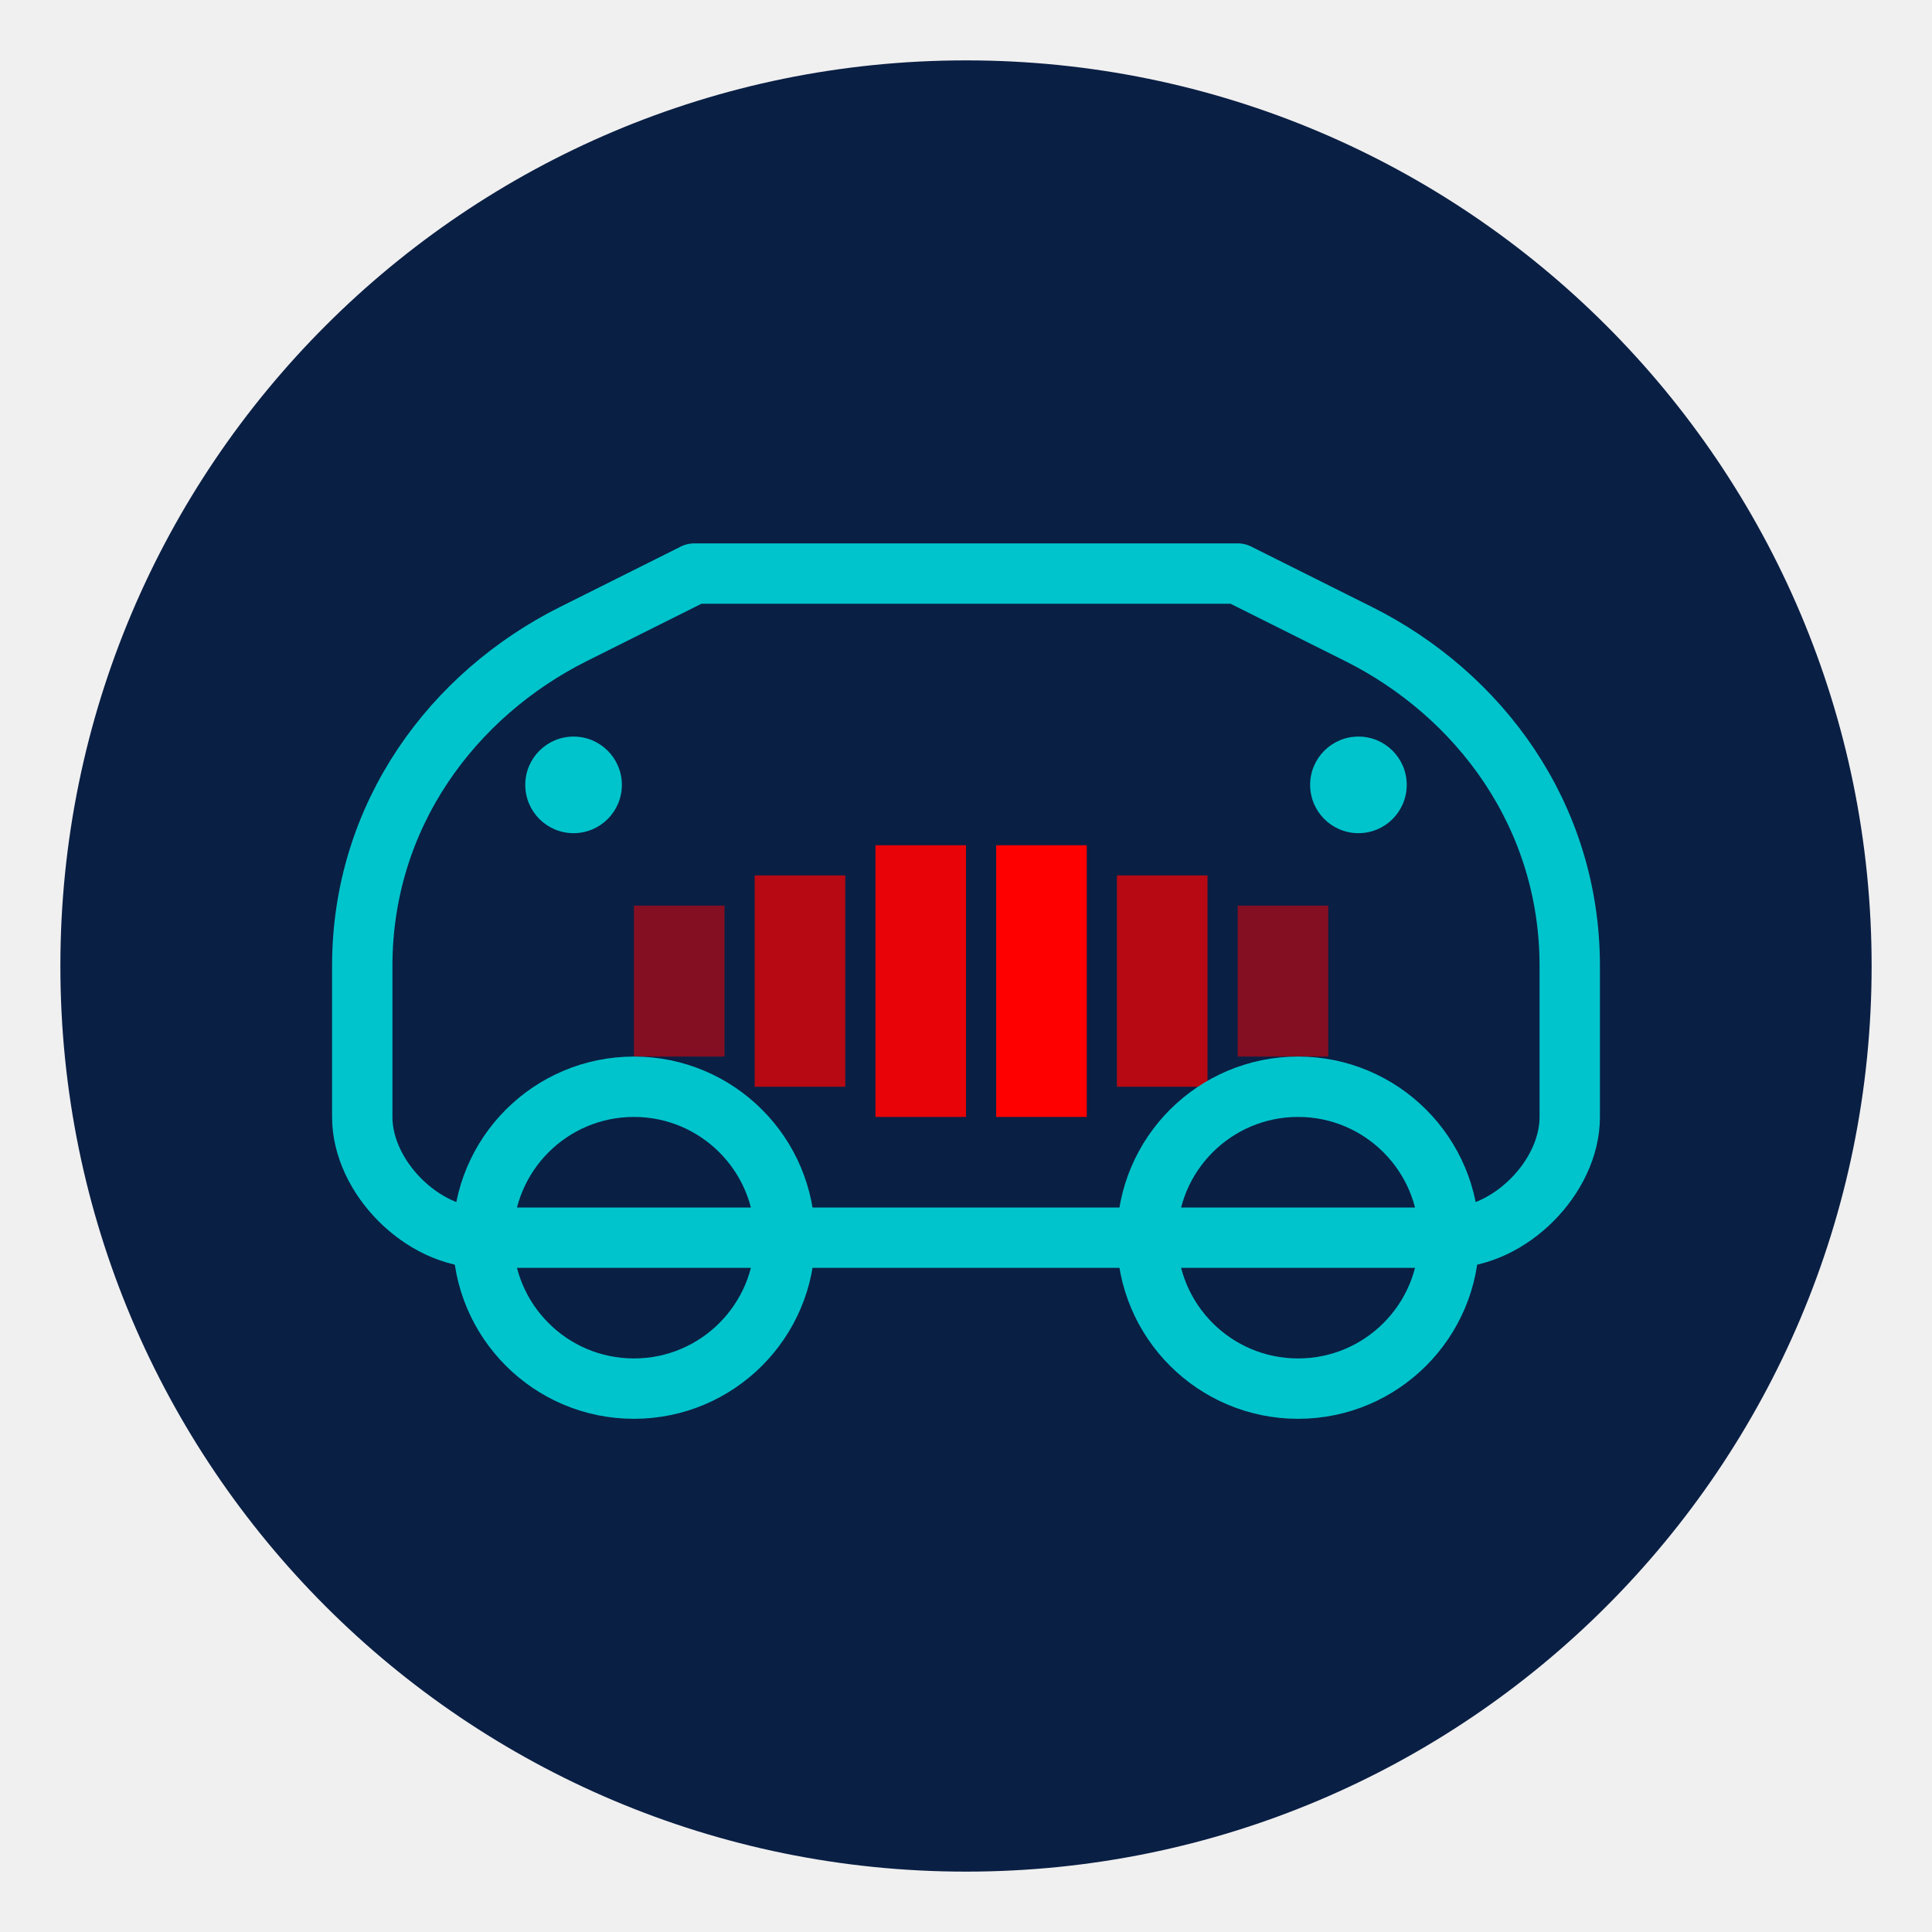
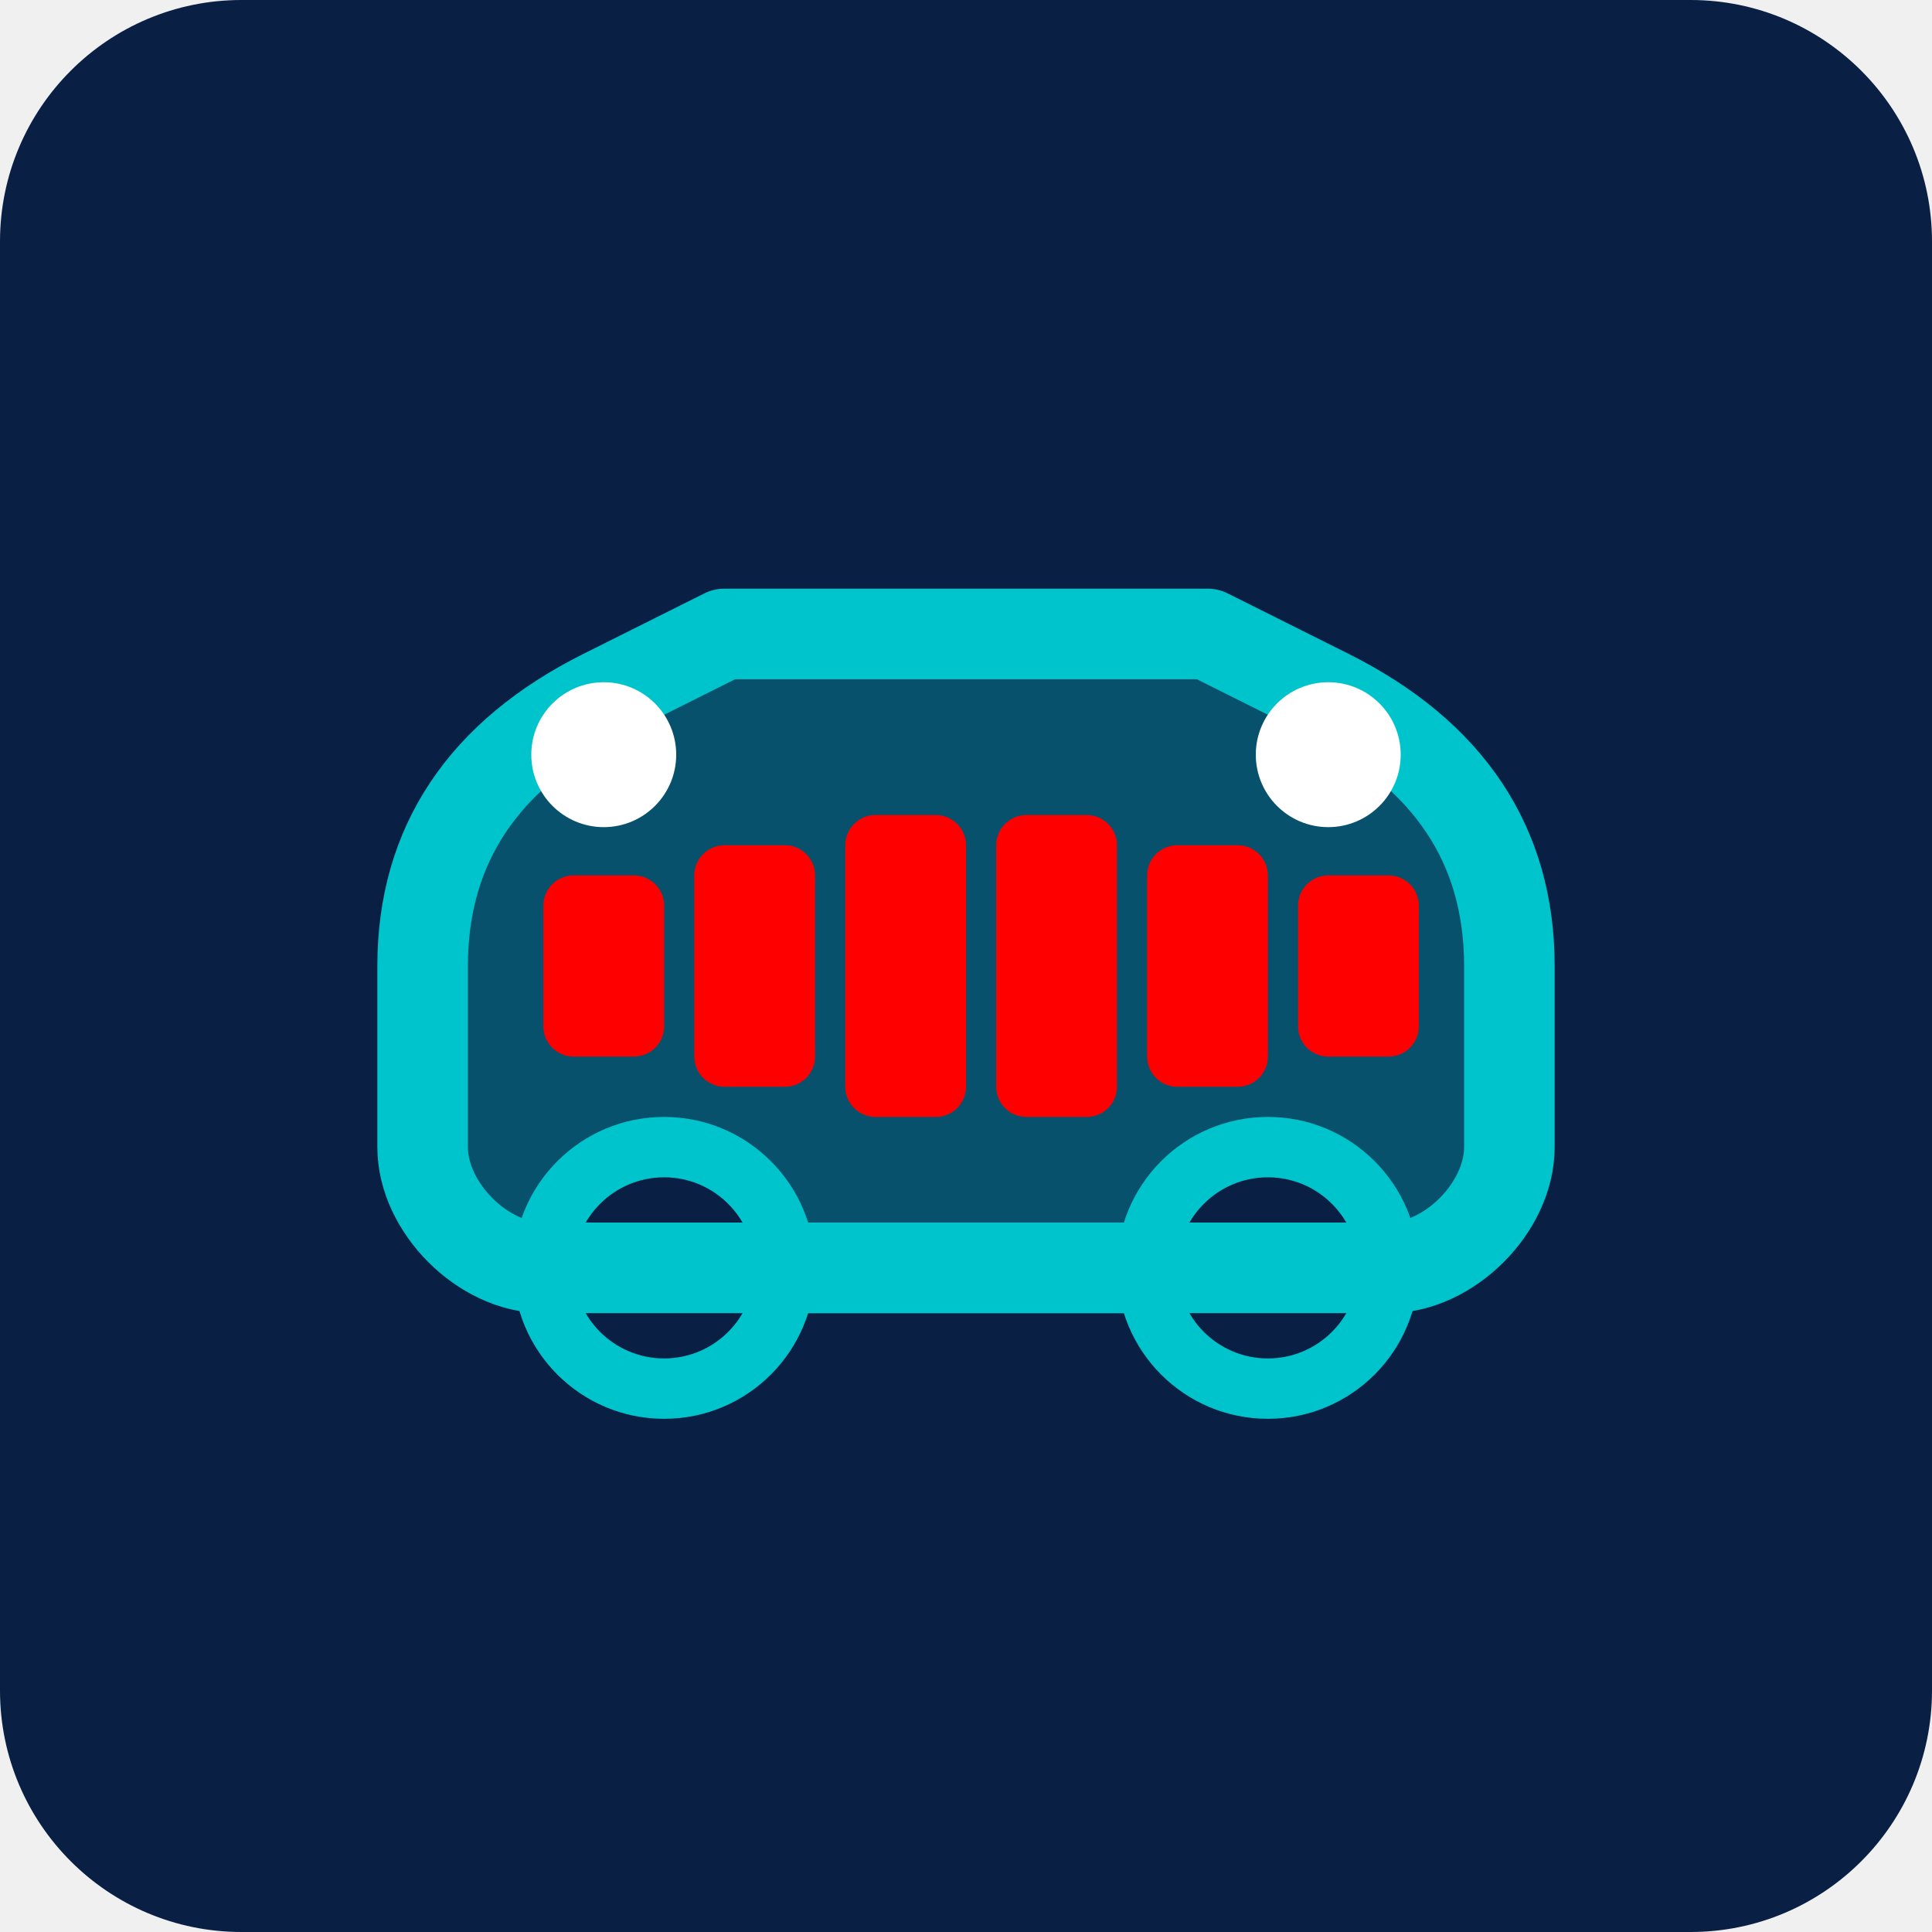
<svg xmlns="http://www.w3.org/2000/svg" width="32" height="32" viewBox="0 0 32 32" fill="none">
-   <circle cx="16" cy="16" r="15" fill="#0A1F44" />
-   <path d="M6 16C6 13.5 7.5 11.5 9.5 10.5L11.5 9.5H20.5L22.5 10.5C24.5 11.5 26 13.5 26 16V18.5C26 19.5 25 20.5 24 20.5H8C7 20.5 6 19.5 6 18.5V16Z" stroke="#00C4CC" stroke-width="1" stroke-linecap="round" stroke-linejoin="round" fill="none" />
-   <rect x="10.5" y="15" width="1.5" height="2.5" fill="#FF0000" opacity="0.5" />
-   <rect x="12.5" y="14.5" width="1.5" height="3.5" fill="#FF0000" opacity="0.7" />
-   <rect x="14.5" y="14" width="1.5" height="4.5" fill="#FF0000" opacity="0.9" />
-   <rect x="16.5" y="14" width="1.5" height="4.5" fill="#FF0000" />
-   <rect x="18.5" y="14.5" width="1.5" height="3.5" fill="#FF0000" opacity="0.7" />
-   <rect x="20.5" y="15" width="1.5" height="2.5" fill="#FF0000" opacity="0.5" />
-   <circle cx="9.5" cy="13" r="0.8" fill="#00C4CC" />
-   <circle cx="22.5" cy="13" r="0.8" fill="#00C4CC" />
-   <circle cx="10.5" cy="20.5" r="2.5" stroke="#00C4CC" stroke-width="1" fill="none" />
-   <circle cx="21.5" cy="20.5" r="2.5" stroke="#00C4CC" stroke-width="1" fill="none" />
+   <rect width="32" height="32" fill="#0A1F44" rx="4" />
+   <path d="M7 16C7 14 8 12.5 10 11.5L12 10.5H20L22 11.5C24 12.5 25 14 25 16V19C25 20 24 21 23 21H9C8 21 7 20 7 19V16Z" fill="#00C4CC" fill-opacity="0.3" />
+   <path d="M7 16C7 14 8 12.5 10 11.5L12 10.5H20L22 11.5C24 12.5 25 14 25 16V19C25 20 24 21 23 21H9C8 21 7 20 7 19V16Z" stroke="#00C4CC" stroke-width="1.5" stroke-linecap="round" stroke-linejoin="round" />
+   <rect x="9" y="14.5" width="2" height="3" fill="#FF0000" rx="0.5" />
+   <rect x="11.5" y="14" width="2" height="4" fill="#FF0000" rx="0.5" />
+   <rect x="14" y="13.5" width="2" height="5" fill="#FF0000" rx="0.5" />
+   <rect x="16.5" y="13.5" width="2" height="5" fill="#FF0000" rx="0.5" />
+   <rect x="19" y="14" width="2" height="4" fill="#FF0000" rx="0.5" />
+   <rect x="21.5" y="14.5" width="2" height="3" fill="#FF0000" rx="0.5" />
+   <circle cx="10" cy="12.5" r="1.2" fill="#FFF" />
+   <circle cx="22" cy="12.5" r="1.2" fill="#FFF" />
+   <circle cx="11" cy="21" r="2.5" fill="#00C4CC" />
+   <circle cx="11" cy="21" r="1.5" fill="#0A1F44" />
+   <circle cx="21" cy="21" r="2.5" fill="#00C4CC" />
+   <circle cx="21" cy="21" r="1.5" fill="#0A1F44" />
+   <line x1="9" y1="21" x2="23" y2="21" stroke="#00C4CC" stroke-width="1.5" stroke-linecap="round" />
</svg>
